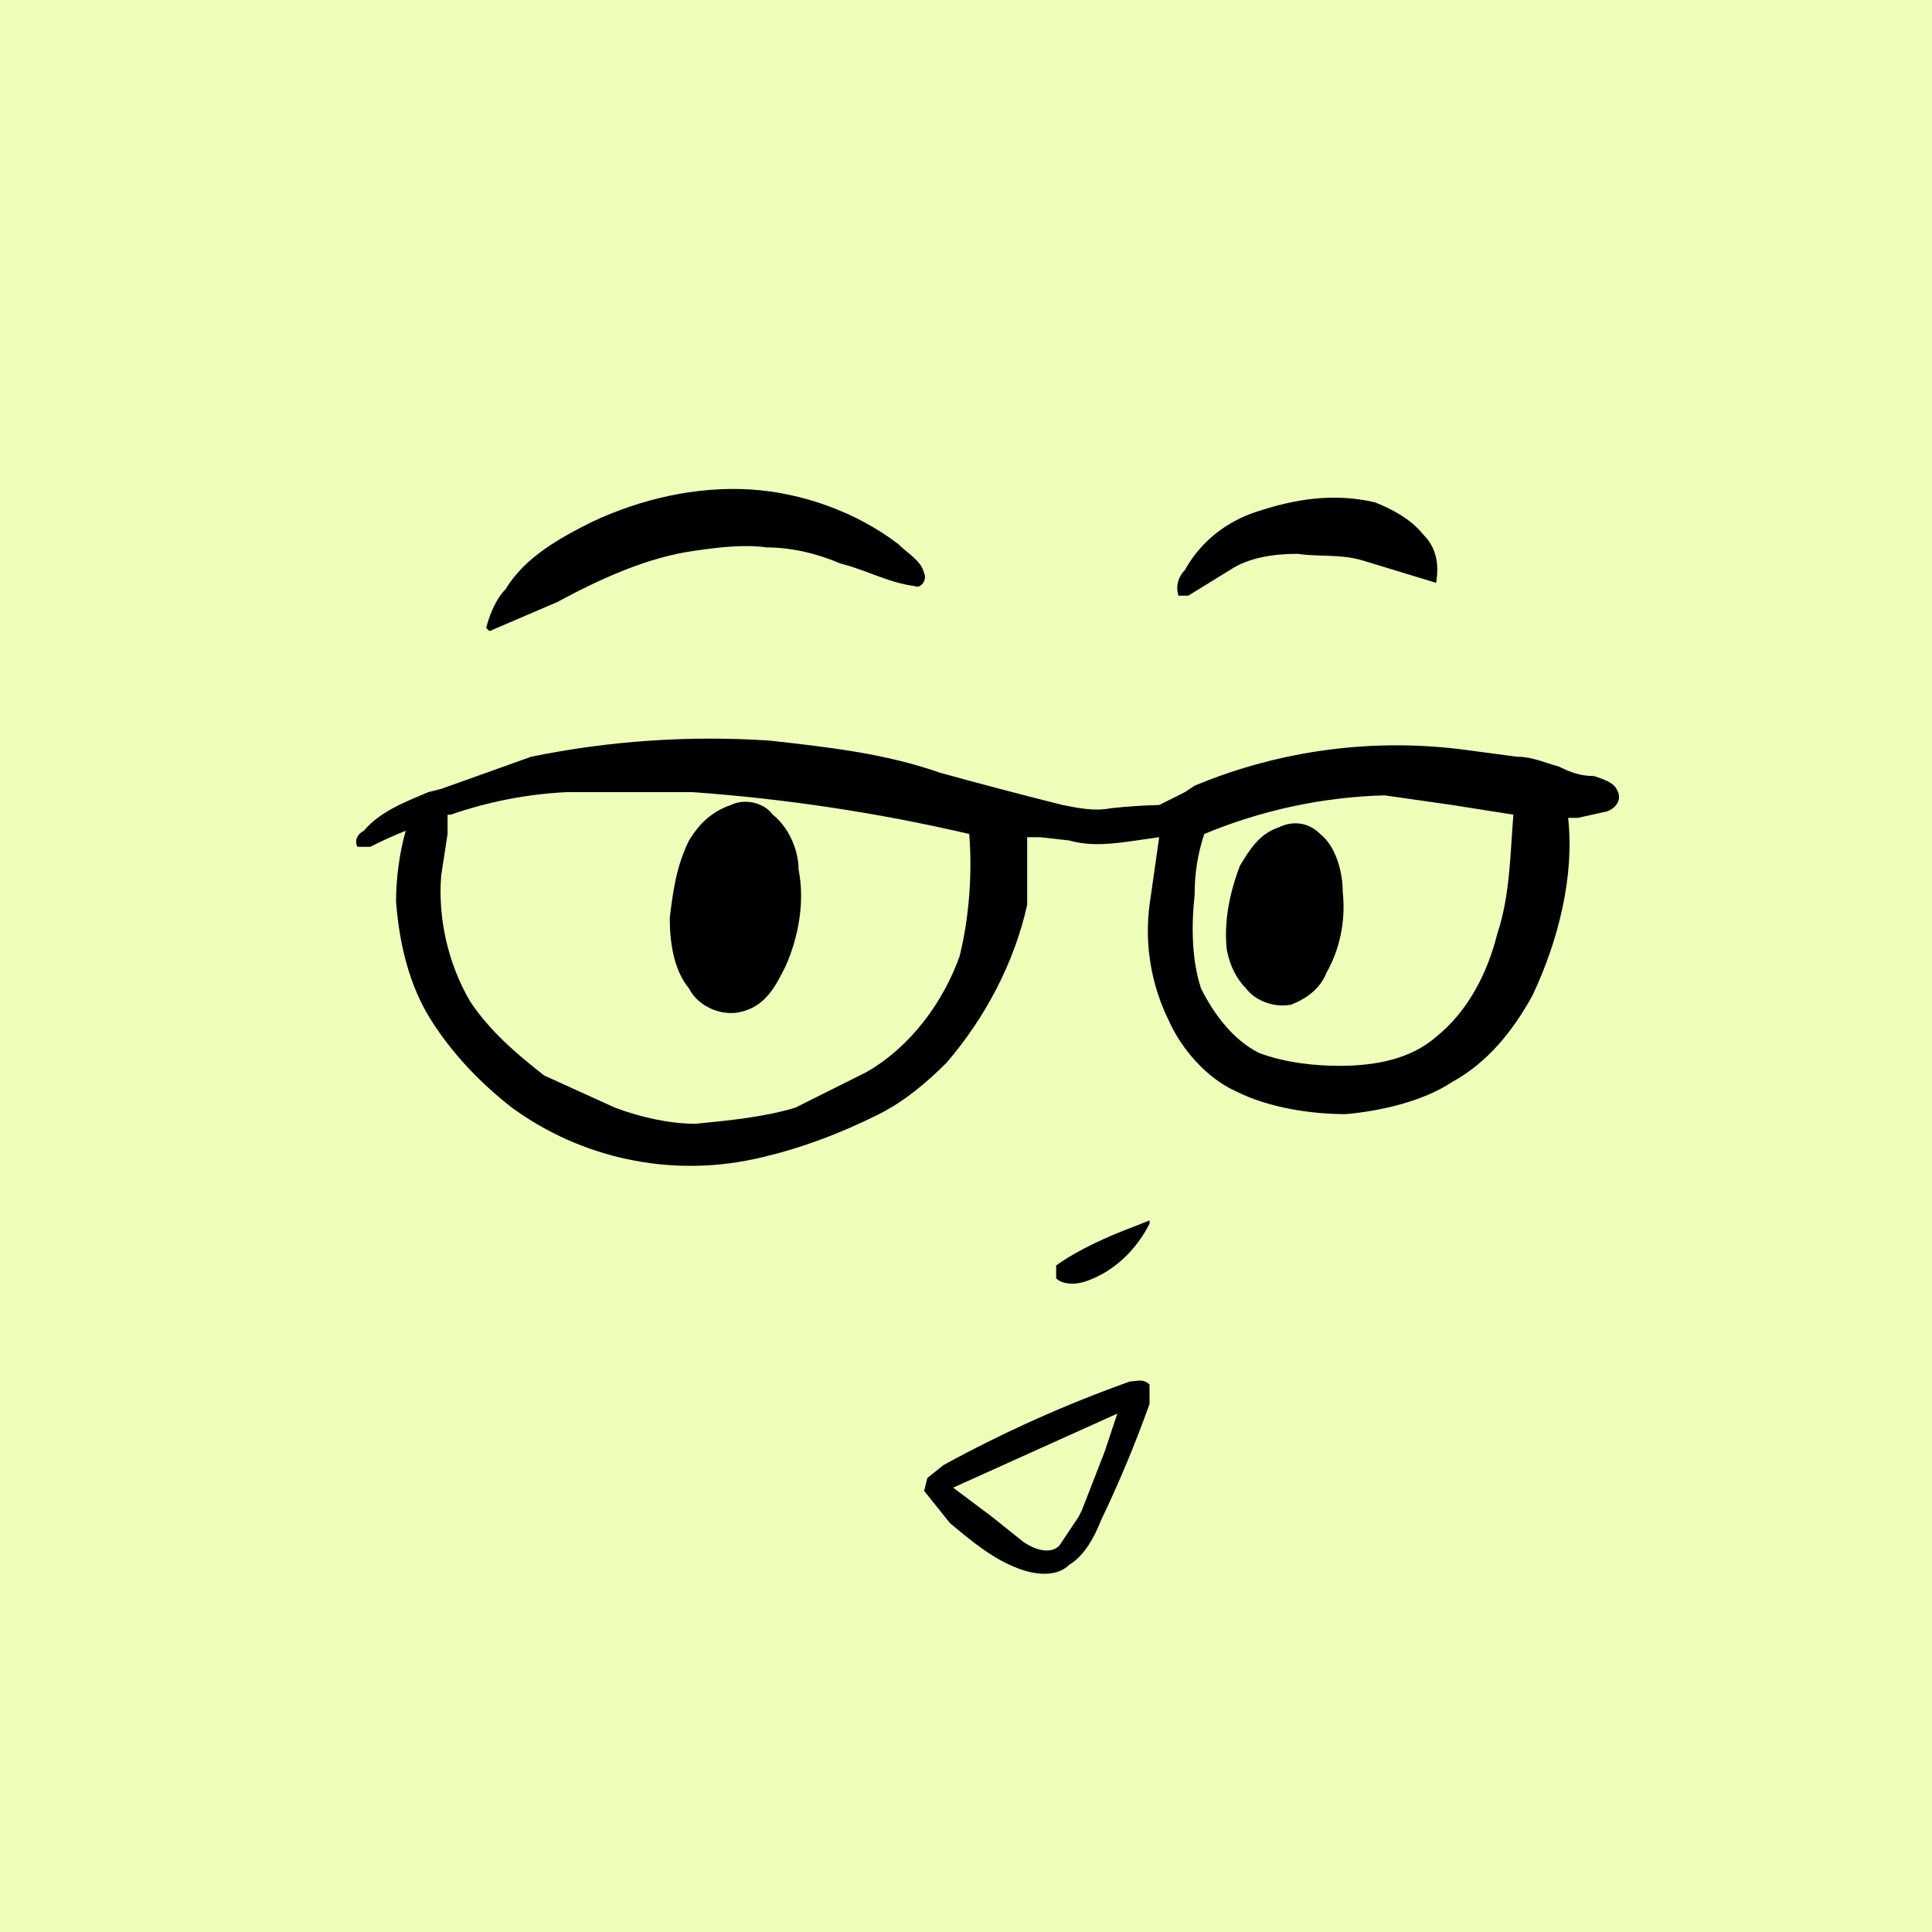
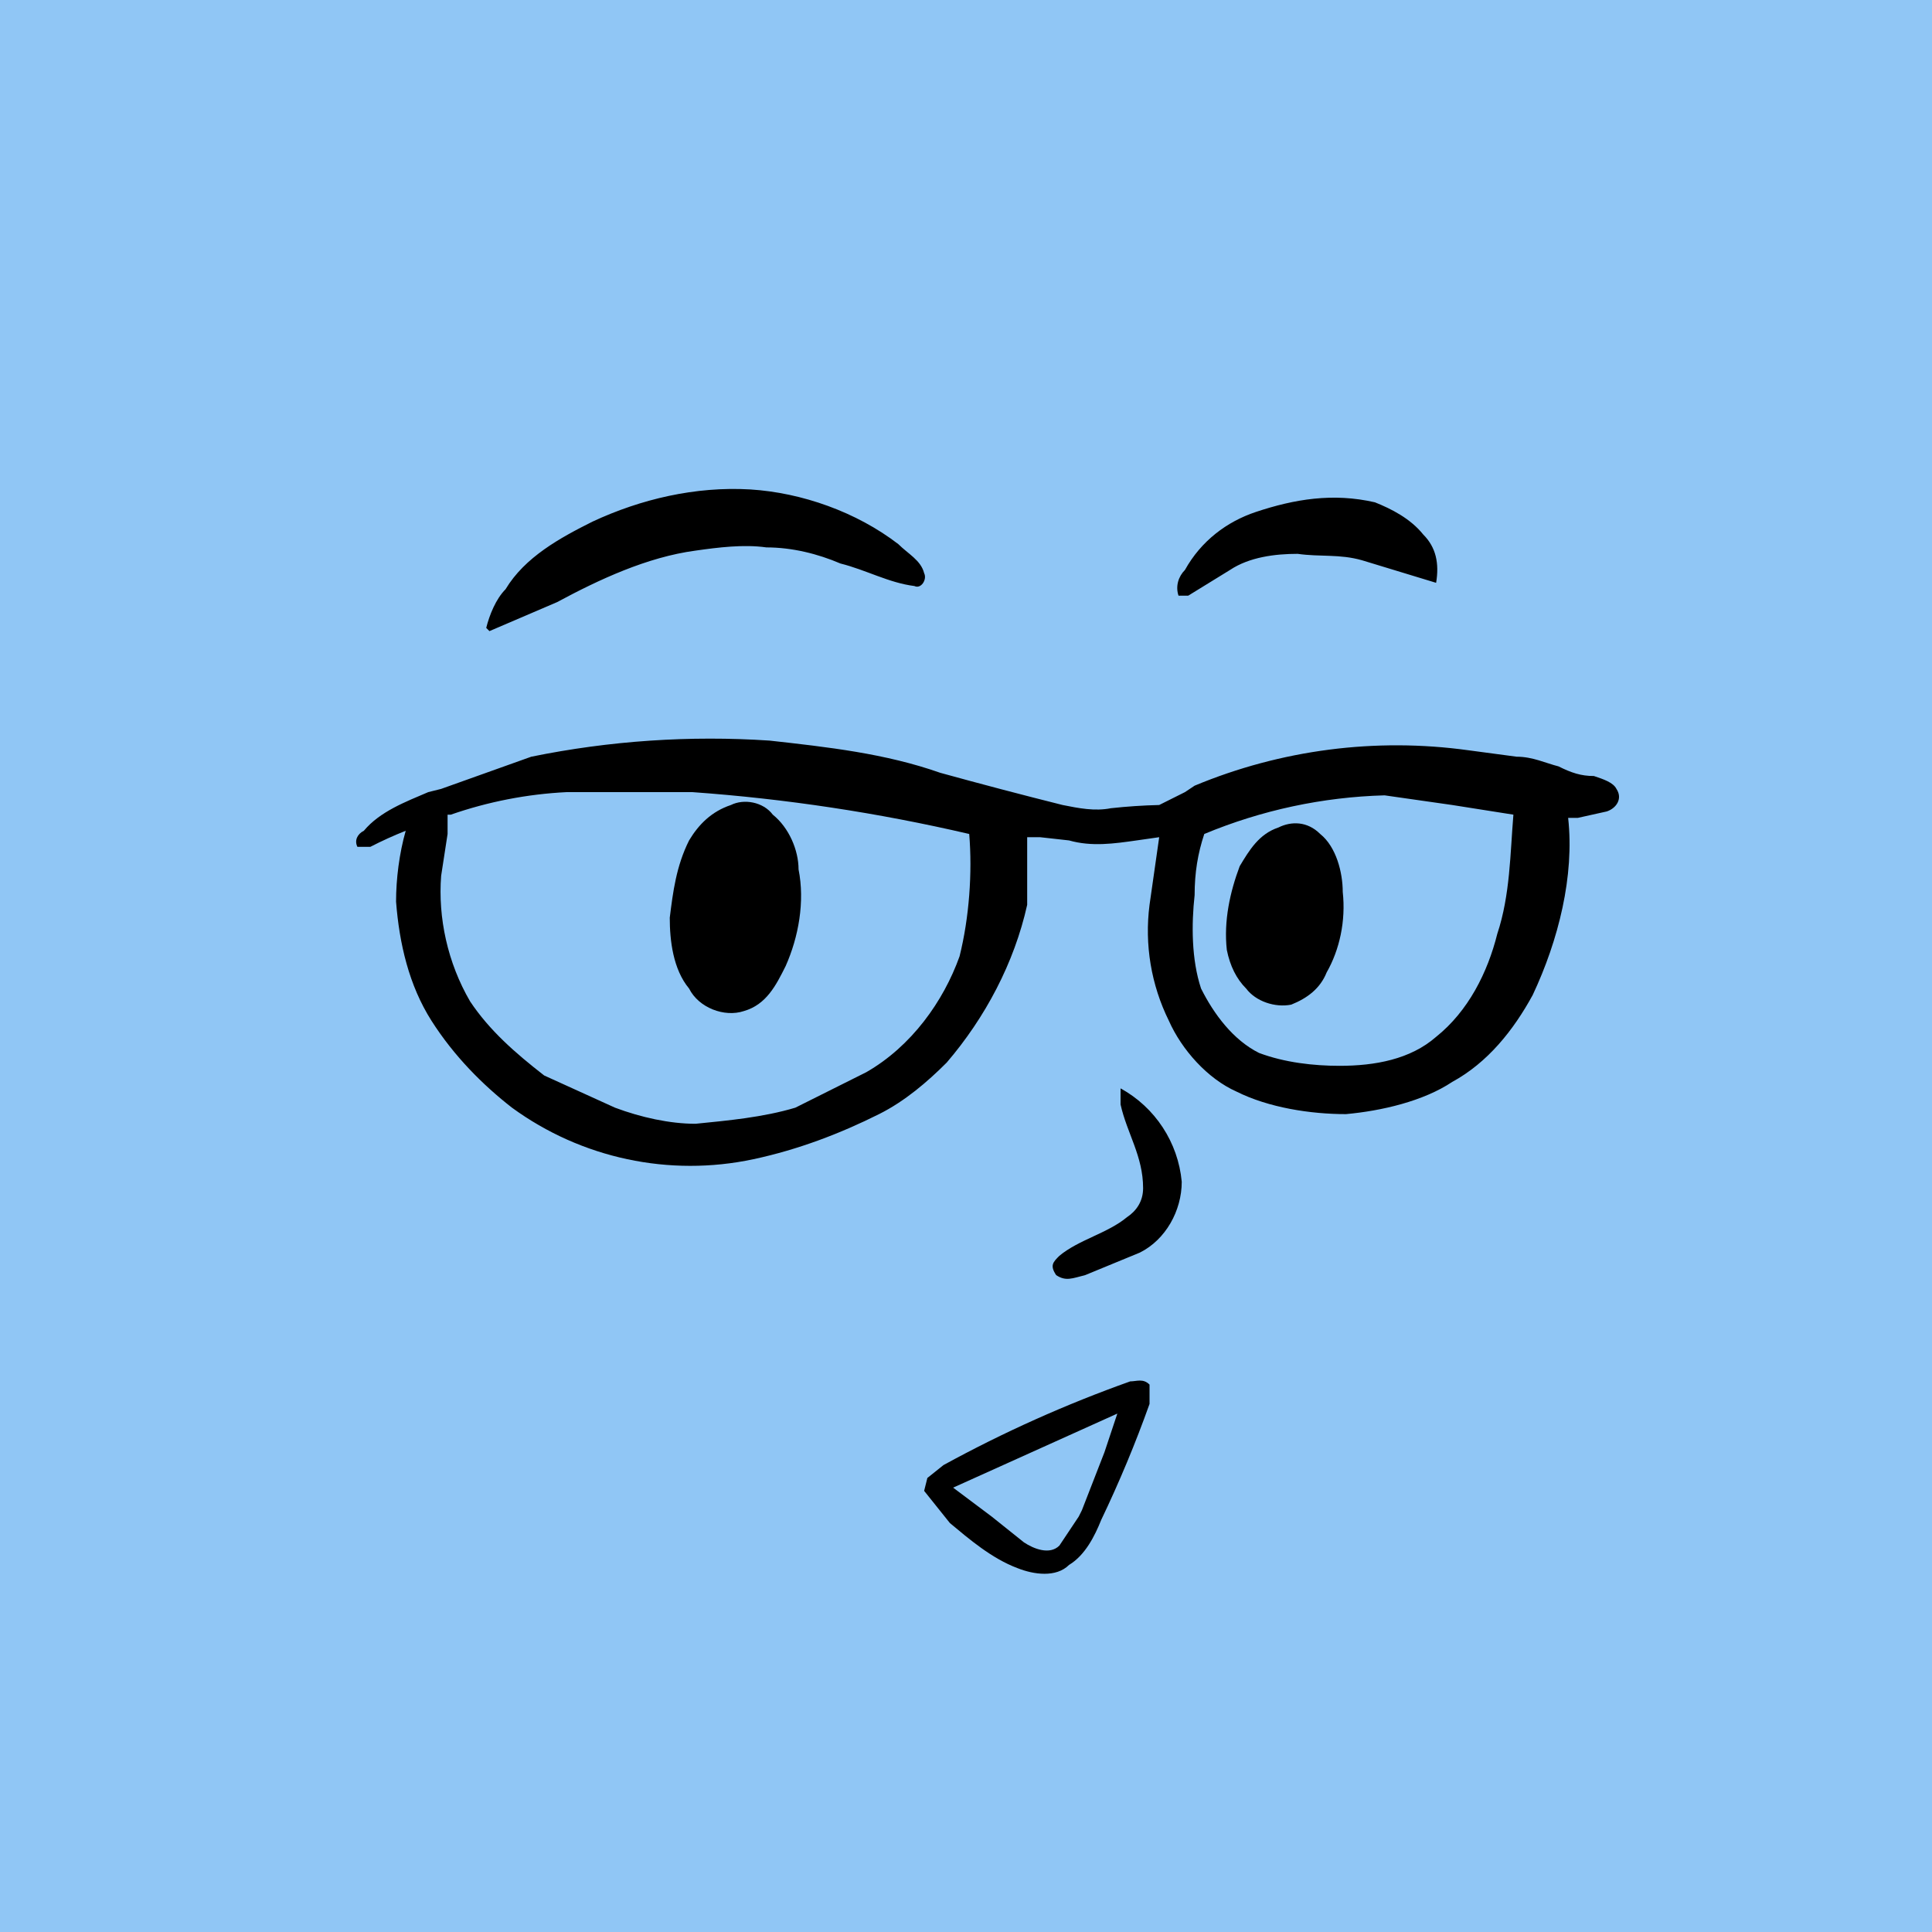
<svg xmlns="http://www.w3.org/2000/svg" viewBox="0 0 600 600" fill="none" shape-rendering="auto" width="512" height="512">
  <mask id="viewboxMask">
    <rect width="600" height="600" rx="0" ry="0" x="0" y="0" fill="#fff" />
  </mask>
  <g mask="url(#viewboxMask)">
-     <rect fill="#edffb9" width="600" height="600" x="0" y="0" />
+     <rect fill="#90c6f5" width="600" height="600" x="0" y="0" />
    <g transform="translate(-246 -234)">
      <path d="M479 386c16 1 33 7 46 17 3 3 7 5 8 9 1 2-1 5-3 4-8-1-15-5-23-7-7-3-15-5-23-5-7-1-15 0-22 1-15 2-30 9-43 16l-21 9-1-1c1-4 3-9 6-12 6-10 17-16 27-21 15-7 32-11 49-10ZM673 390c5 2 11 5 15 10 4 4 5 9 4 15l-23-7c-7-2-13-1-20-2-7 0-15 1-21 5l-13 8h-3c-1-3 0-6 2-8 5-9 13-15 22-18 12-4 24-6 37-3Z" fill="#000000" />
    </g>
    <g transform="translate(-246 -234)">
      <path d="M473 484c4-2 10-1 13 3 5 4 8 11 8 17 2 10 0 21-4 30-3 6-6 12-13 14-6 2-14-1-17-7-5-6-6-15-6-22 1-8 2-16 6-24 3-5 7-9 13-11ZM643 491c4-2 9-2 13 2 5 4 7 12 7 18 1 9-1 18-5 25-2 5-6 8-11 10-5 1-11-1-14-5-3-3-5-7-6-12-1-9 1-18 4-26 3-5 6-10 12-12Z" fill="#000000" />
    </g>
    <g transform="translate(-246 -234)" />
    <g transform="translate(-246 -234)">
      <path fill-rule="evenodd" clip-rule="evenodd" d="M603 664c-2-2-4-1-6-1a400 400 0 0 0-58 26l-5 4-1 4 4 5 4 5c6 5 13 11 21 14 5 2 12 3 16-1 5-3 8-9 10-14a375 375 0 0 0 15-36v-6Zm-14 21 4-12-51 23 12 9 10 8c3 2 8 4 11 1l6-9 1-2 7-18Z" fill="#000000" />
    </g>
    <g transform="translate(-246 -234)">
-       <path d="M603 613v1c-4 8-11 15-20 18-3 1-7 1-9-1v-4c7-5 16-9 24-12l5-2Z" fill="#000000" />
+       <path d="M594 572a37 37 0 0 1 19 29c0 9-5 18-13 22l-17 7c-4 1-6 2-9 0-2-3-1-4 1-6 6-5 15-7 21-12 3-2 5-5 5-9 0-10-5-17-7-26v-5Z" fill="#000000" />
    </g>
    <g transform="translate(-246 -234)">
      <path fill-rule="evenodd" clip-rule="evenodd" d="M485 464c18 2 36 4 53 10a1666 1666 0 0 0 38 10c5 1 10 2 15 1a176 176 0 0 1 15-1l8-4 3-2a163 163 0 0 1 85-11l15 2c5 0 9 2 13 3 4 2 7 3 11 3 3 1 6 2 7 4 2 3 0 6-3 7l-9 2h-3c2 18-3 38-11 55-6 11-14 21-25 27-9 6-22 9-33 10-11 0-24-2-34-7-9-4-17-13-21-22a63 63 0 0 1-6-36l3-21-7 1c-7 1-14 2-21 0l-9-1h-4v21c-4 18-13 35-25 49-6 6-13 12-21 16-12 6-25 11-39 14a94 94 0 0 1-75-16c-9-7-18-16-25-27s-10-24-11-37c0-7 1-15 3-22a123 123 0 0 0-11 5h-4c-1-2 0-4 2-5 5-6 13-9 20-12l4-1 28-10a278 278 0 0 1 74-5Zm-57 16h33a553 553 0 0 1 86 13c1 12 0 26-3 38-5 14-15 28-29 36l-22 11c-10 3-21 4-31 5-8 0-17-2-25-5l-22-10c-9-7-17-14-23-23-7-12-10-26-9-39l2-13v-6h1a129 129 0 0 1 36-7h6Zm269 4-21-3a157 157 0 0 0-56 12c-2 6-3 12-3 19-1 9-1 20 2 29 4 8 10 16 18 20 8 3 17 4 25 4 11 0 22-2 30-9 10-8 16-20 19-32 4-12 4-25 5-37l-19-3Z" fill="#000000" />
    </g>
  </g>
</svg>
